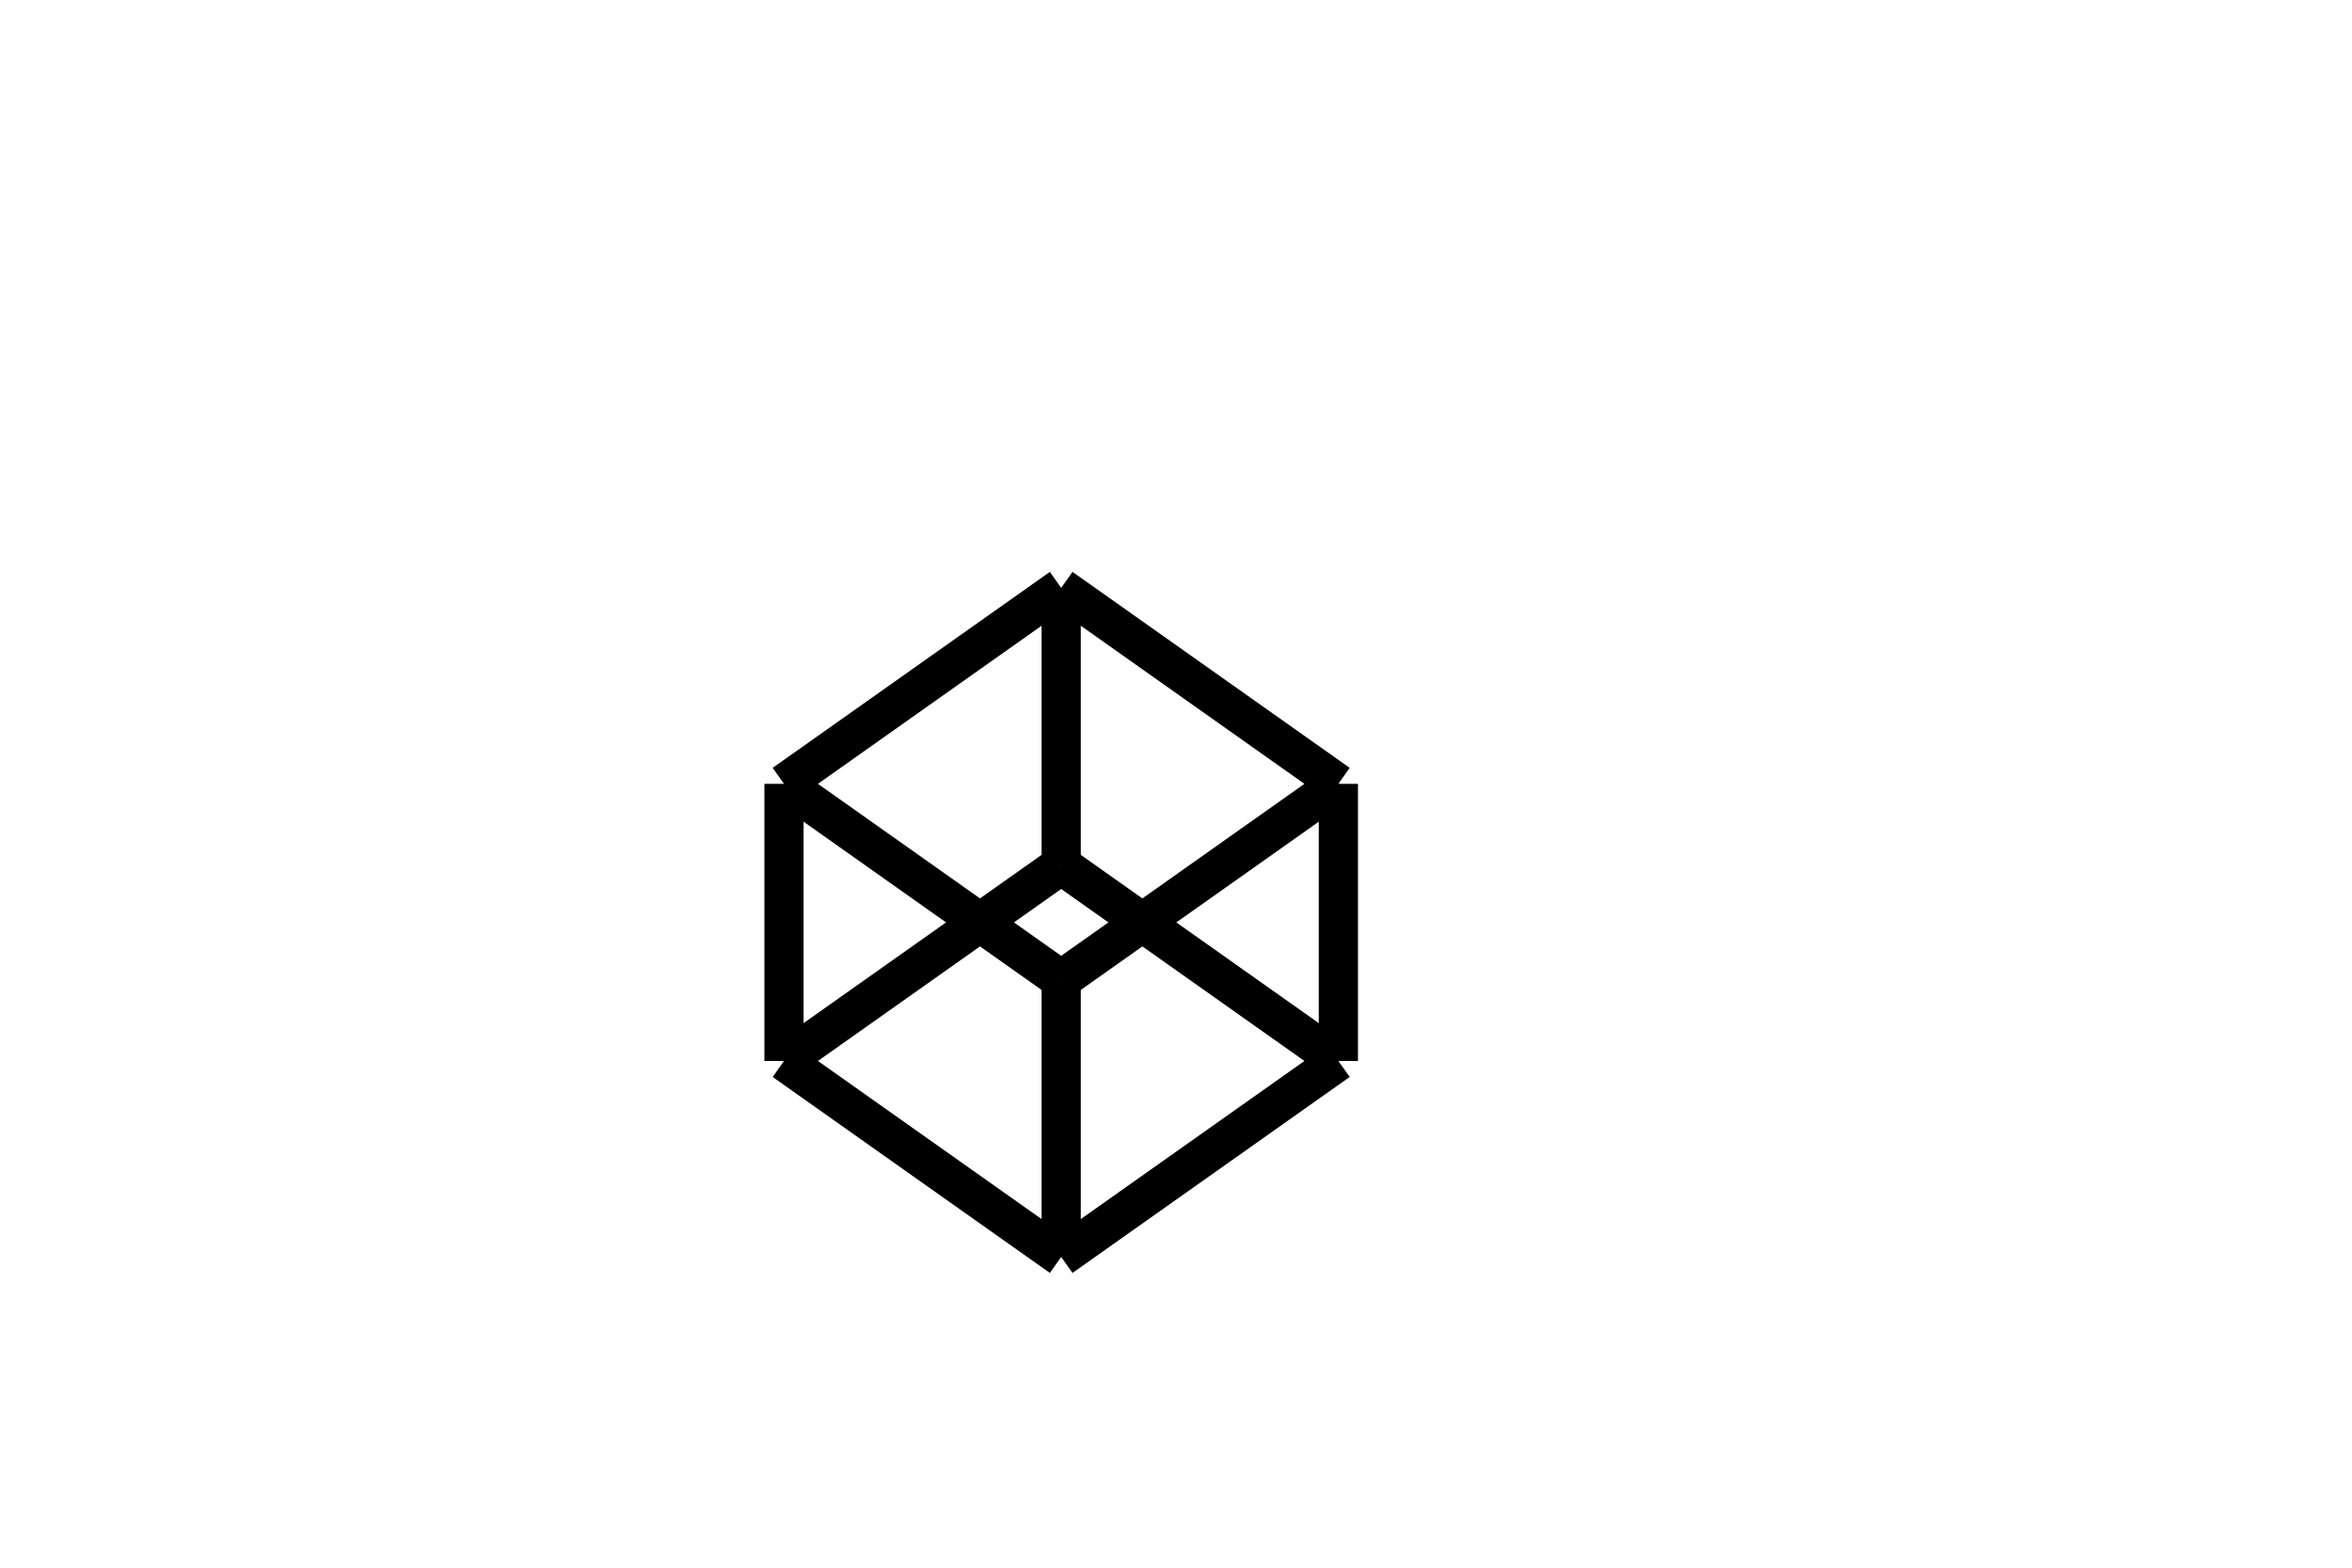
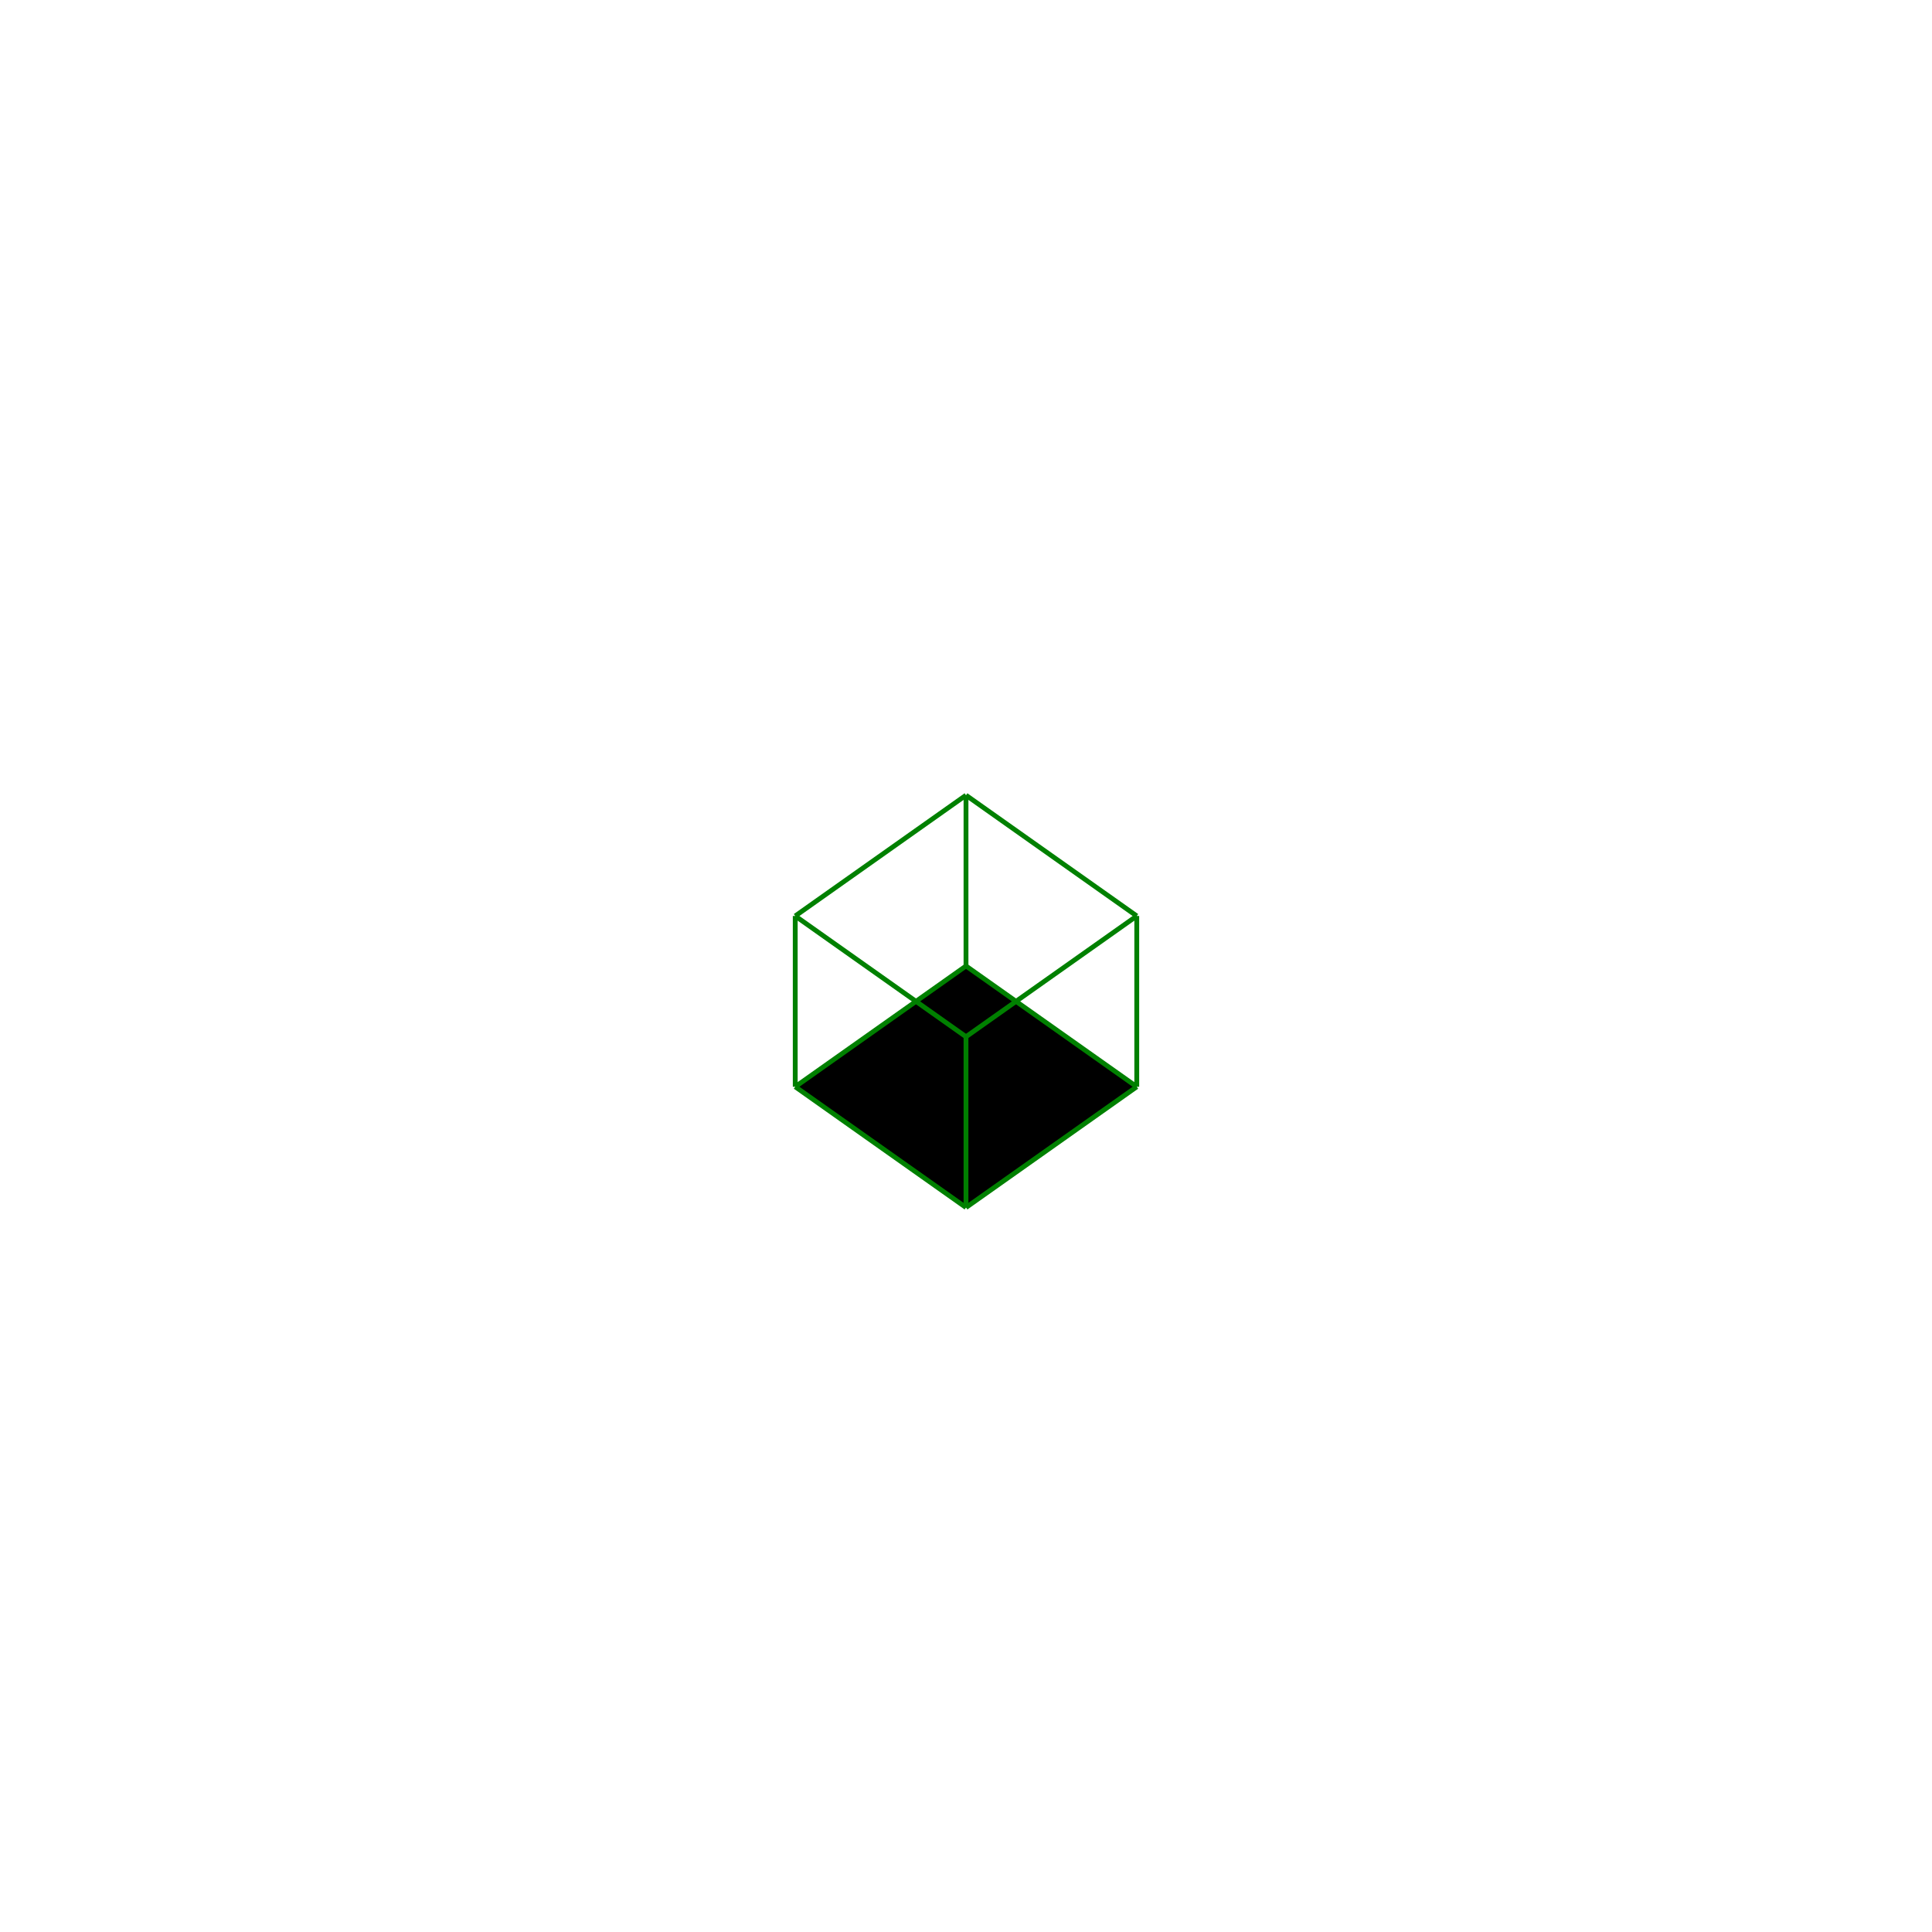
- <svg xmlns="http://www.w3.org/2000/svg" version="1.1" width="300" height="200">
-   <line x1="100" y1="100" x2="135.355" y2="75" stroke="black" stroke-width="5" />
-   <line x1="100" y1="100" x2="135.355" y2="125" stroke="black" stroke-width="5" />
-   <line x1="100" y1="100" x2="100" y2="135.355" stroke="black" stroke-width="5" />
-   <line x1="135.355" y1="75" x2="135.355" y2="110.355" stroke="black" stroke-width="5" />
-   <line x1="135.355" y1="125" x2="135.355" y2="160.355" stroke="black" stroke-width="5" />
-   <line x1="100" y1="135.355" x2="135.355" y2="110.355" stroke="black" stroke-width="5" />
-   <line x1="135.355" y1="110.355" x2="170.711" y2="135.355" stroke="black" stroke-width="5" />
-   <line x1="135.355" y1="160.355" x2="170.711" y2="135.355" stroke="black" stroke-width="5" />
-   <line x1="170.711" y1="100" x2="170.711" y2="135.355" stroke="black" stroke-width="5" />
-   <line x1="170.711" y1="100" x2="135.355" y2="75" stroke="black" stroke-width="5" />
-   <line x1="170.711" y1="100" x2="135.355" y2="125" stroke="black" stroke-width="5" />
-   <line x1="100" y1="135.355" x2="135.355" y2="160.355" stroke="black" stroke-width="5" />
+ <svg xmlns="http://www.w3.org/2000/svg" version="1.1" width="400" height="400">
+   <polygon points="200,200 235.355,225 200,250 164.645,225" />
+   <line x1="200" y1="200" x2="235.355" y2="225" stroke="green" />
+   <line x1="200" y1="200" x2="164.645" y2="225" stroke="green" />
+   <line x1="200" y1="200" x2="200" y2="164.645" stroke="green" />
+   <line x1="235.355" y1="225" x2="235.355" y2="189.645" stroke="green" />
+   <line x1="164.645" y1="225" x2="164.645" y2="189.645" stroke="green" />
+   <line x1="200" y1="164.645" x2="235.355" y2="189.645" stroke="green" />
+   <line x1="235.355" y1="189.645" x2="200" y2="214.645" stroke="green" />
+   <line x1="164.645" y1="189.645" x2="200" y2="214.645" stroke="green" />
+   <line x1="200" y1="250" x2="200" y2="214.645" stroke="green" />
+   <line x1="200" y1="250" x2="235.355" y2="225" stroke="green" />
+   <line x1="200" y1="250" x2="164.645" y2="225" stroke="green" />
+   <line x1="200" y1="164.645" x2="164.645" y2="189.645" stroke="green" />
</svg>
